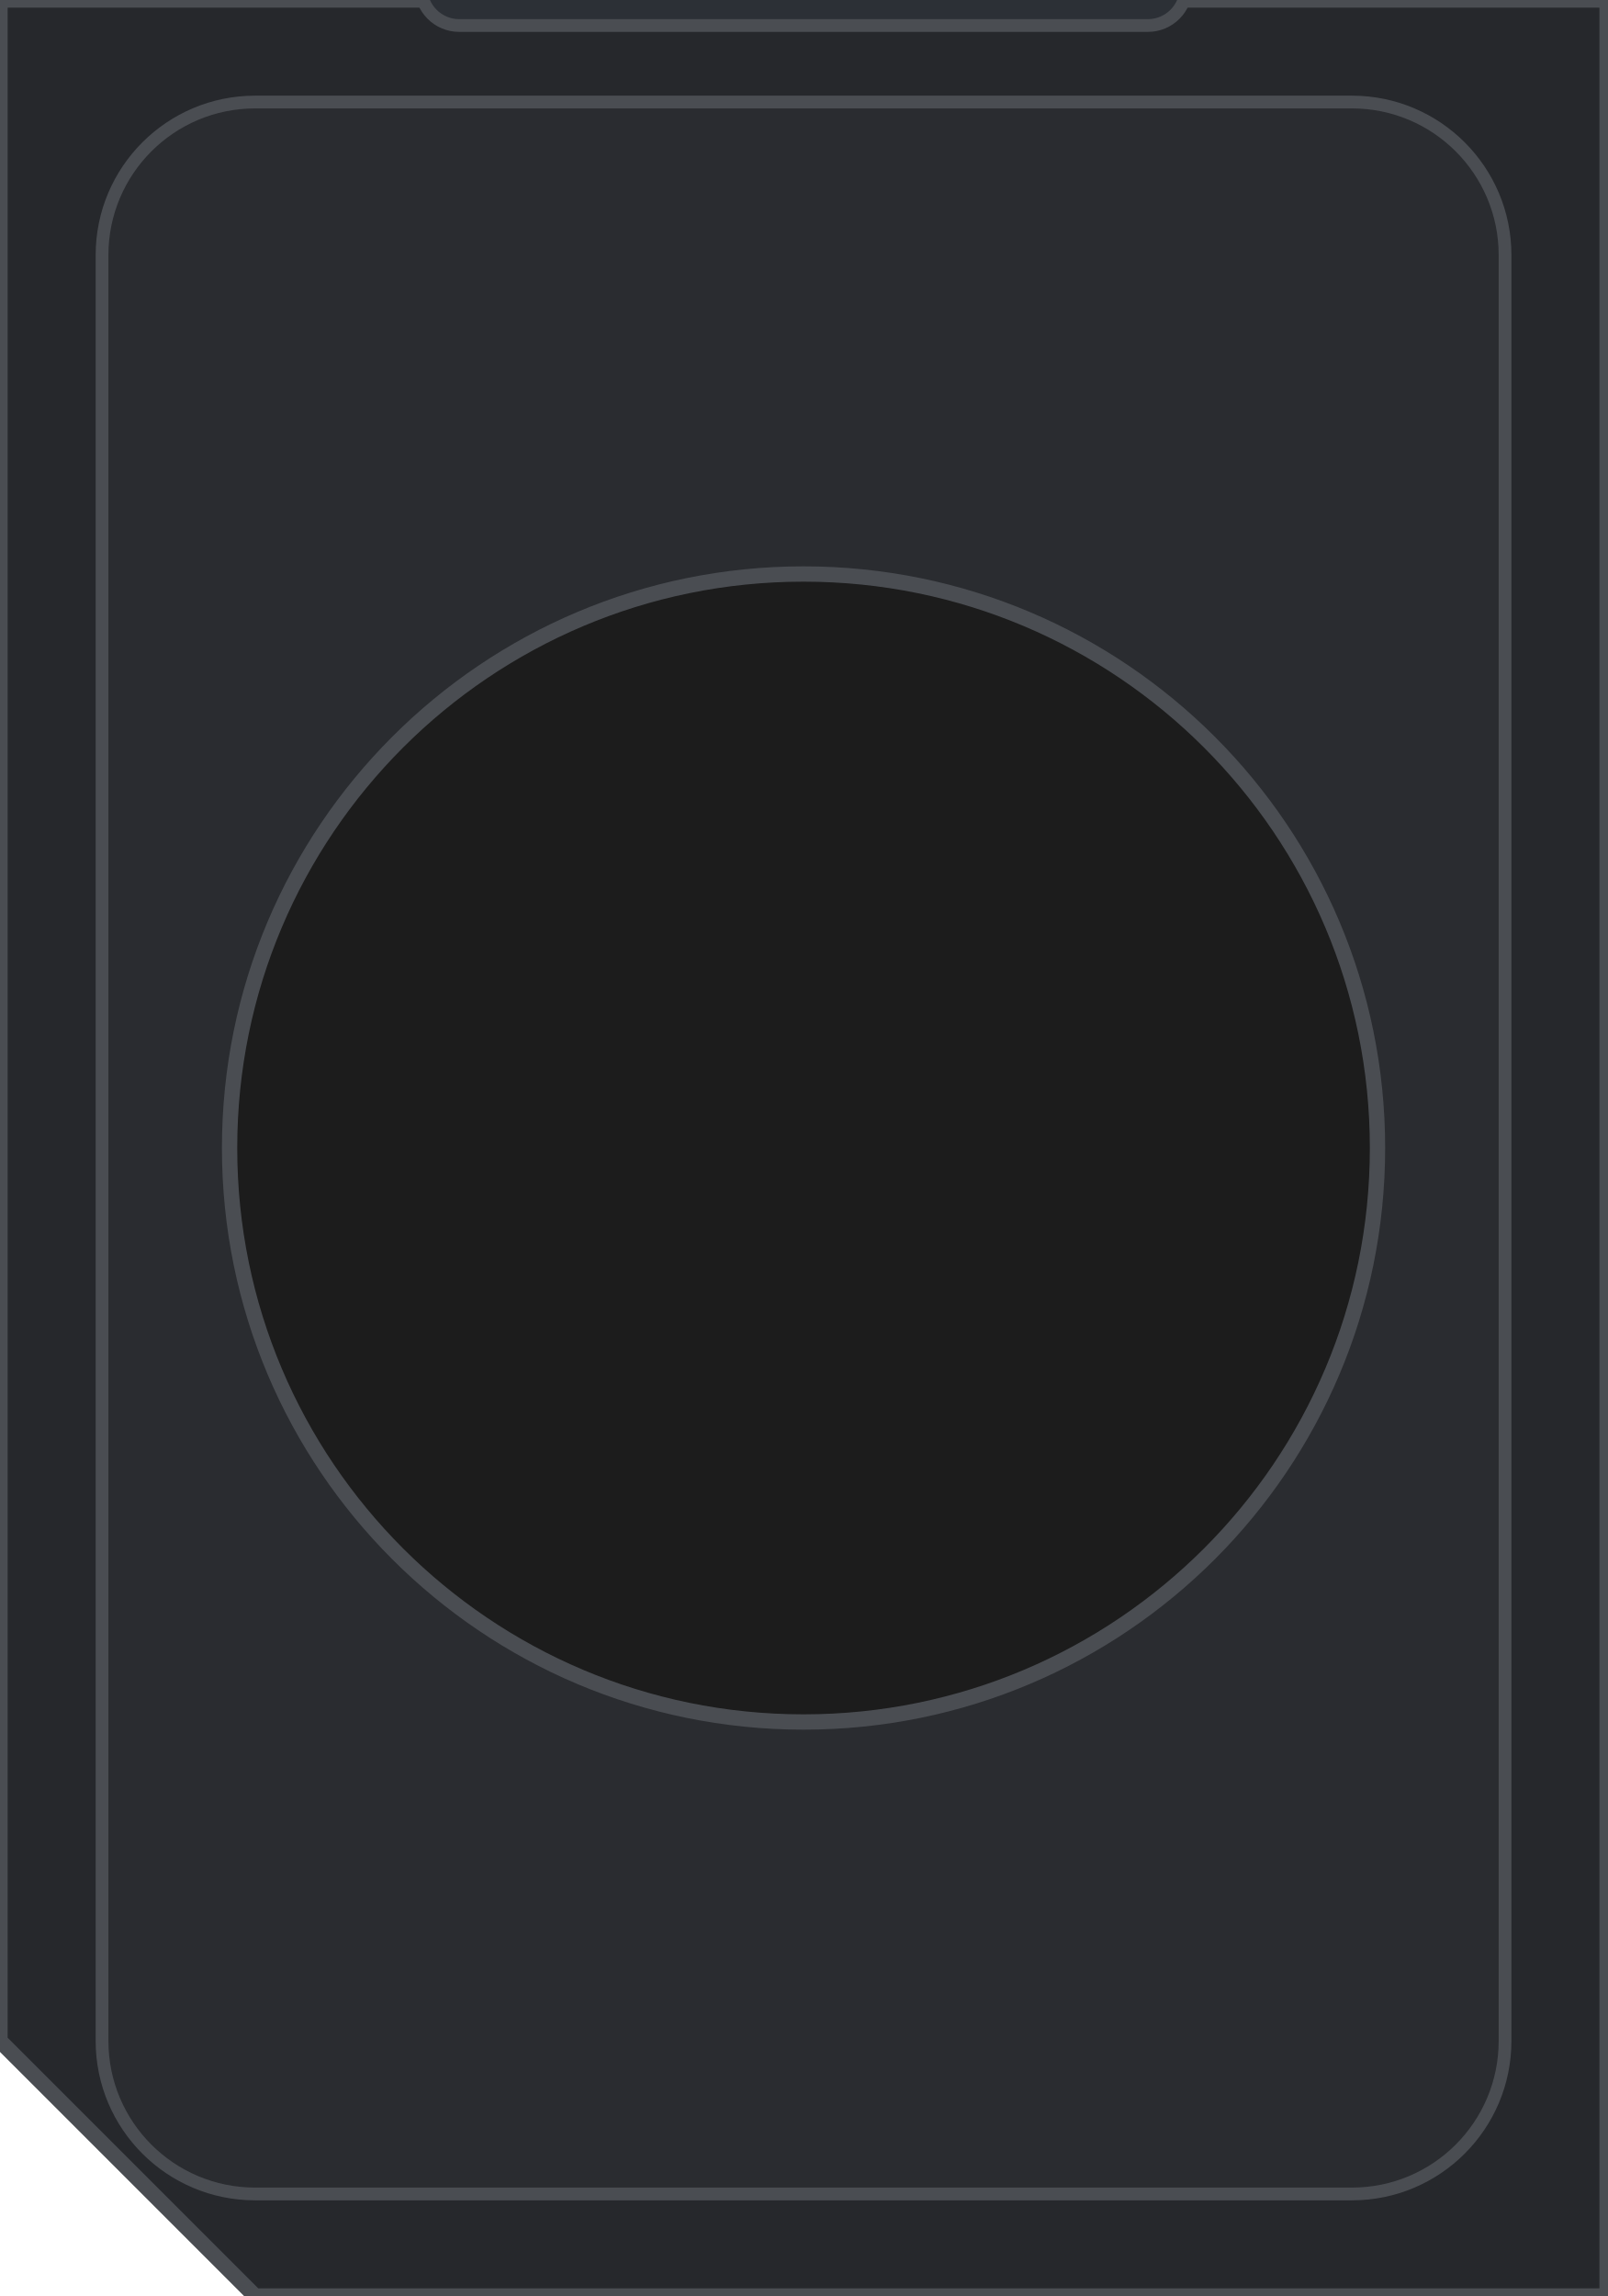
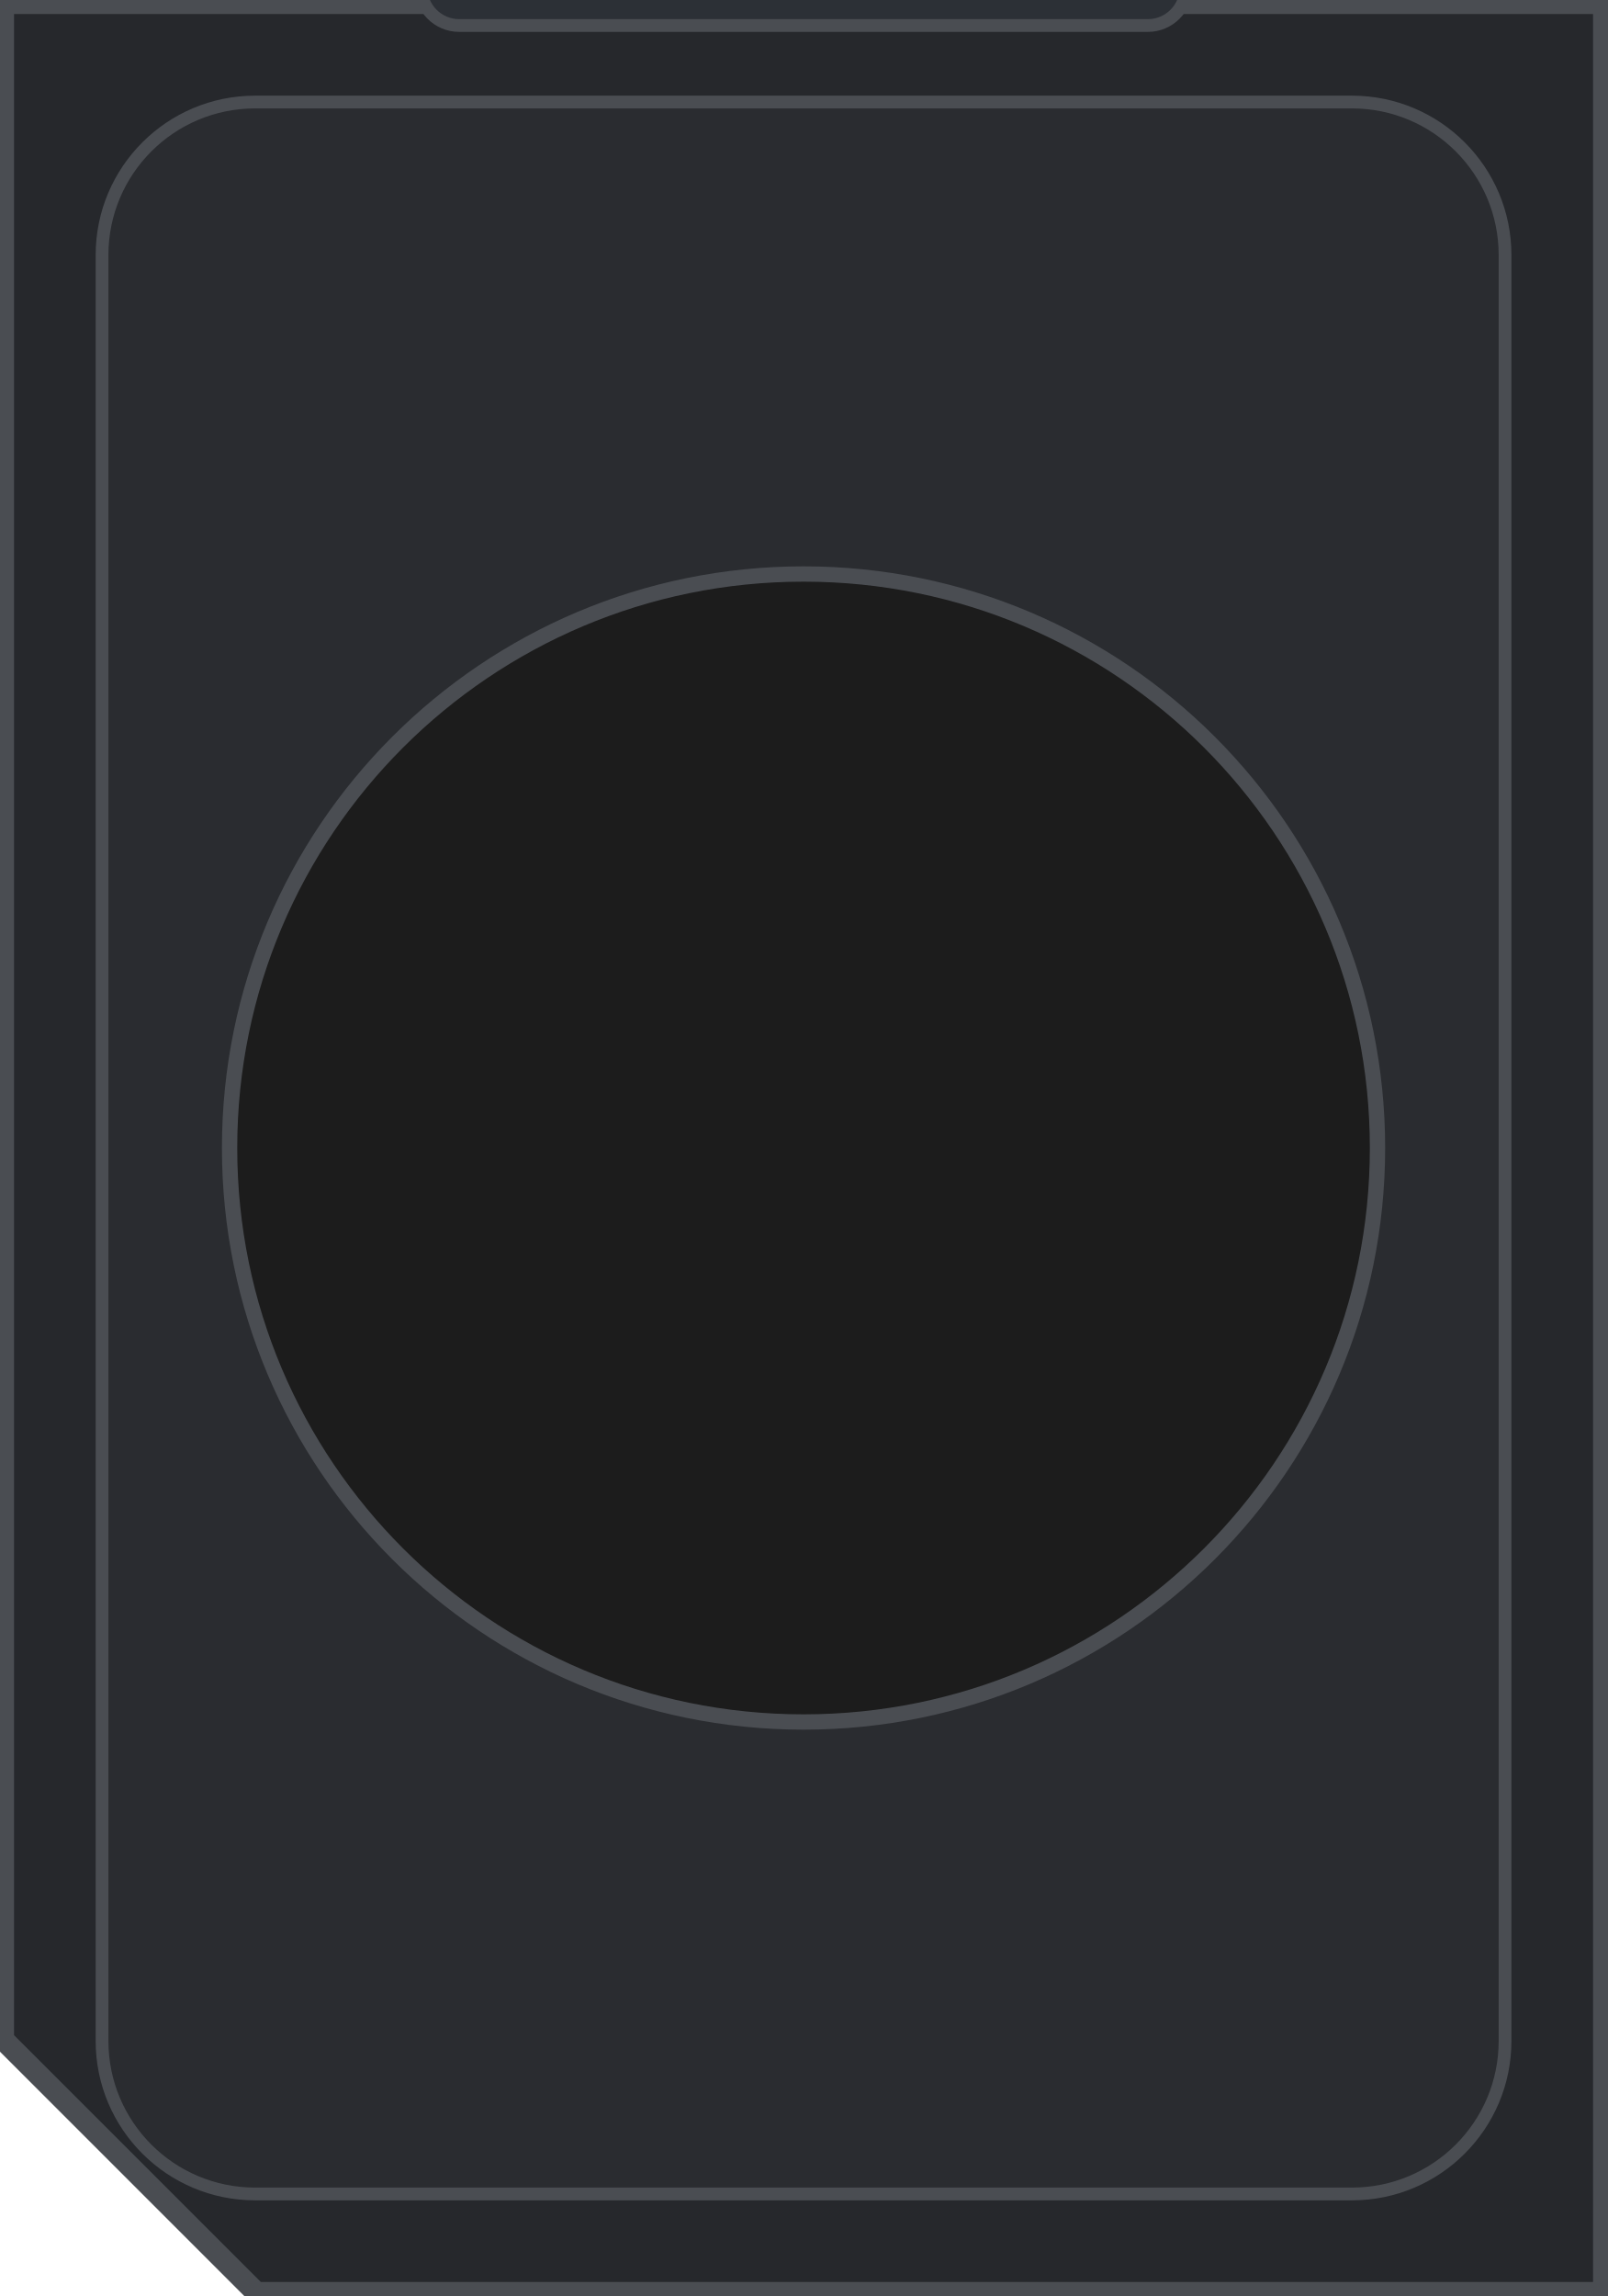
<svg xmlns="http://www.w3.org/2000/svg" width="12.6mm" height="18mm" viewBox="0 0 12.6 18">
  <path id="body" fill="#3a3e44" fill-rule="evenodd" stroke="#4a4d52" stroke-width="0.12" d="M 0 0 H 12.6 V 18 H 2 L 0 16 Z M 2.5 1.2 H 5.9 V 4.2 H 2.5 Z M 6.7 1.2 H 10.1 V 4.2 H 6.7 Z M 2.5 5.4 H 5.9 V 8.4 H 2.5 Z M 6.7 5.4 H 10.1 V 8.4 H 6.7 Z M 2.5 9.6 H 5.9 V 12.6 H 2.5 Z M 6.7 9.6 H 10.1 V 12.6 H 6.7 Z M 2.5 13.8 H 5.9 V 16.8 H 2.5 Z M 6.7 13.8 H 10.1 V 15.6 L 8.9 16.8 H 6.7 Z" />
-   <path id="back" fill="#26282c" stroke="#4a4d52" stroke-width="0.12" d="M 0 0 H 12.6 V 18 H 2 L 0 16 Z" />
+   <path id="back" fill="#26282c" stroke="#4a4d52" stroke-width="0.12" d="M 0.05 0.05 H 12.55 V 17.95 H 2.02 L 0.05 15.98 Z" />
  <rect id="latch-arm" x="3.3" y="-1.2" width="6" height="1.4" rx="0.3" fill="#2c3036" stroke="#4a4d52" stroke-width="0.1" />
-   <rect id="latch-hook" x="3.3" y="-2.2" width="6" height="1.0" rx="0.3" fill="#3a3e43" stroke="#4a4d52" stroke-width="0.1" />
+   <rect id="latch-hook" x="3.35" y="-2.2" width="5.9" height="1.05" rx="0.3" fill="#3a3e43" stroke="#4a4d52" stroke-width="0.1" />
  <g>
    <circle id="wire-1" cx="4.2" cy="2.7" r="1.1" fill="#1a1a1a" />
    <circle id="wire-2" cx="8.4" cy="2.7" r="1.1" fill="#d9b22f" />
    <circle id="wire-3" cx="4.2" cy="6.9" r="1.1" fill="#1a1a1a" />
    <circle id="wire-4" cx="8.4" cy="6.9" r="1.1" fill="#d9b22f" />
    <circle id="wire-5" cx="4.2" cy="11.1" r="1.1" fill="#1a1a1a" />
    <circle id="wire-6" cx="8.4" cy="11.1" r="1.1" fill="#d9b22f" />
    <circle id="wire-7" cx="4.2" cy="15.3" r="1.1" fill="#1a1a1a" />
    <circle id="wire-8" cx="8.4" cy="15.3" r="1.1" fill="#1a1a1a" />
  </g>
  <rect id="comb" x="0.8" y="0.8" width="11" height="16.4" rx="1.2" fill="#2a2c30" stroke="#4a4d52" stroke-width="0.1" />
  <circle id="stub" cx="6.3" cy="9" r="4.5" fill="#1c1c1c" stroke="#4a4d52" stroke-width="0.12" data-r-from="cable-od" data-fill-from="jacket-color" />
</svg>
